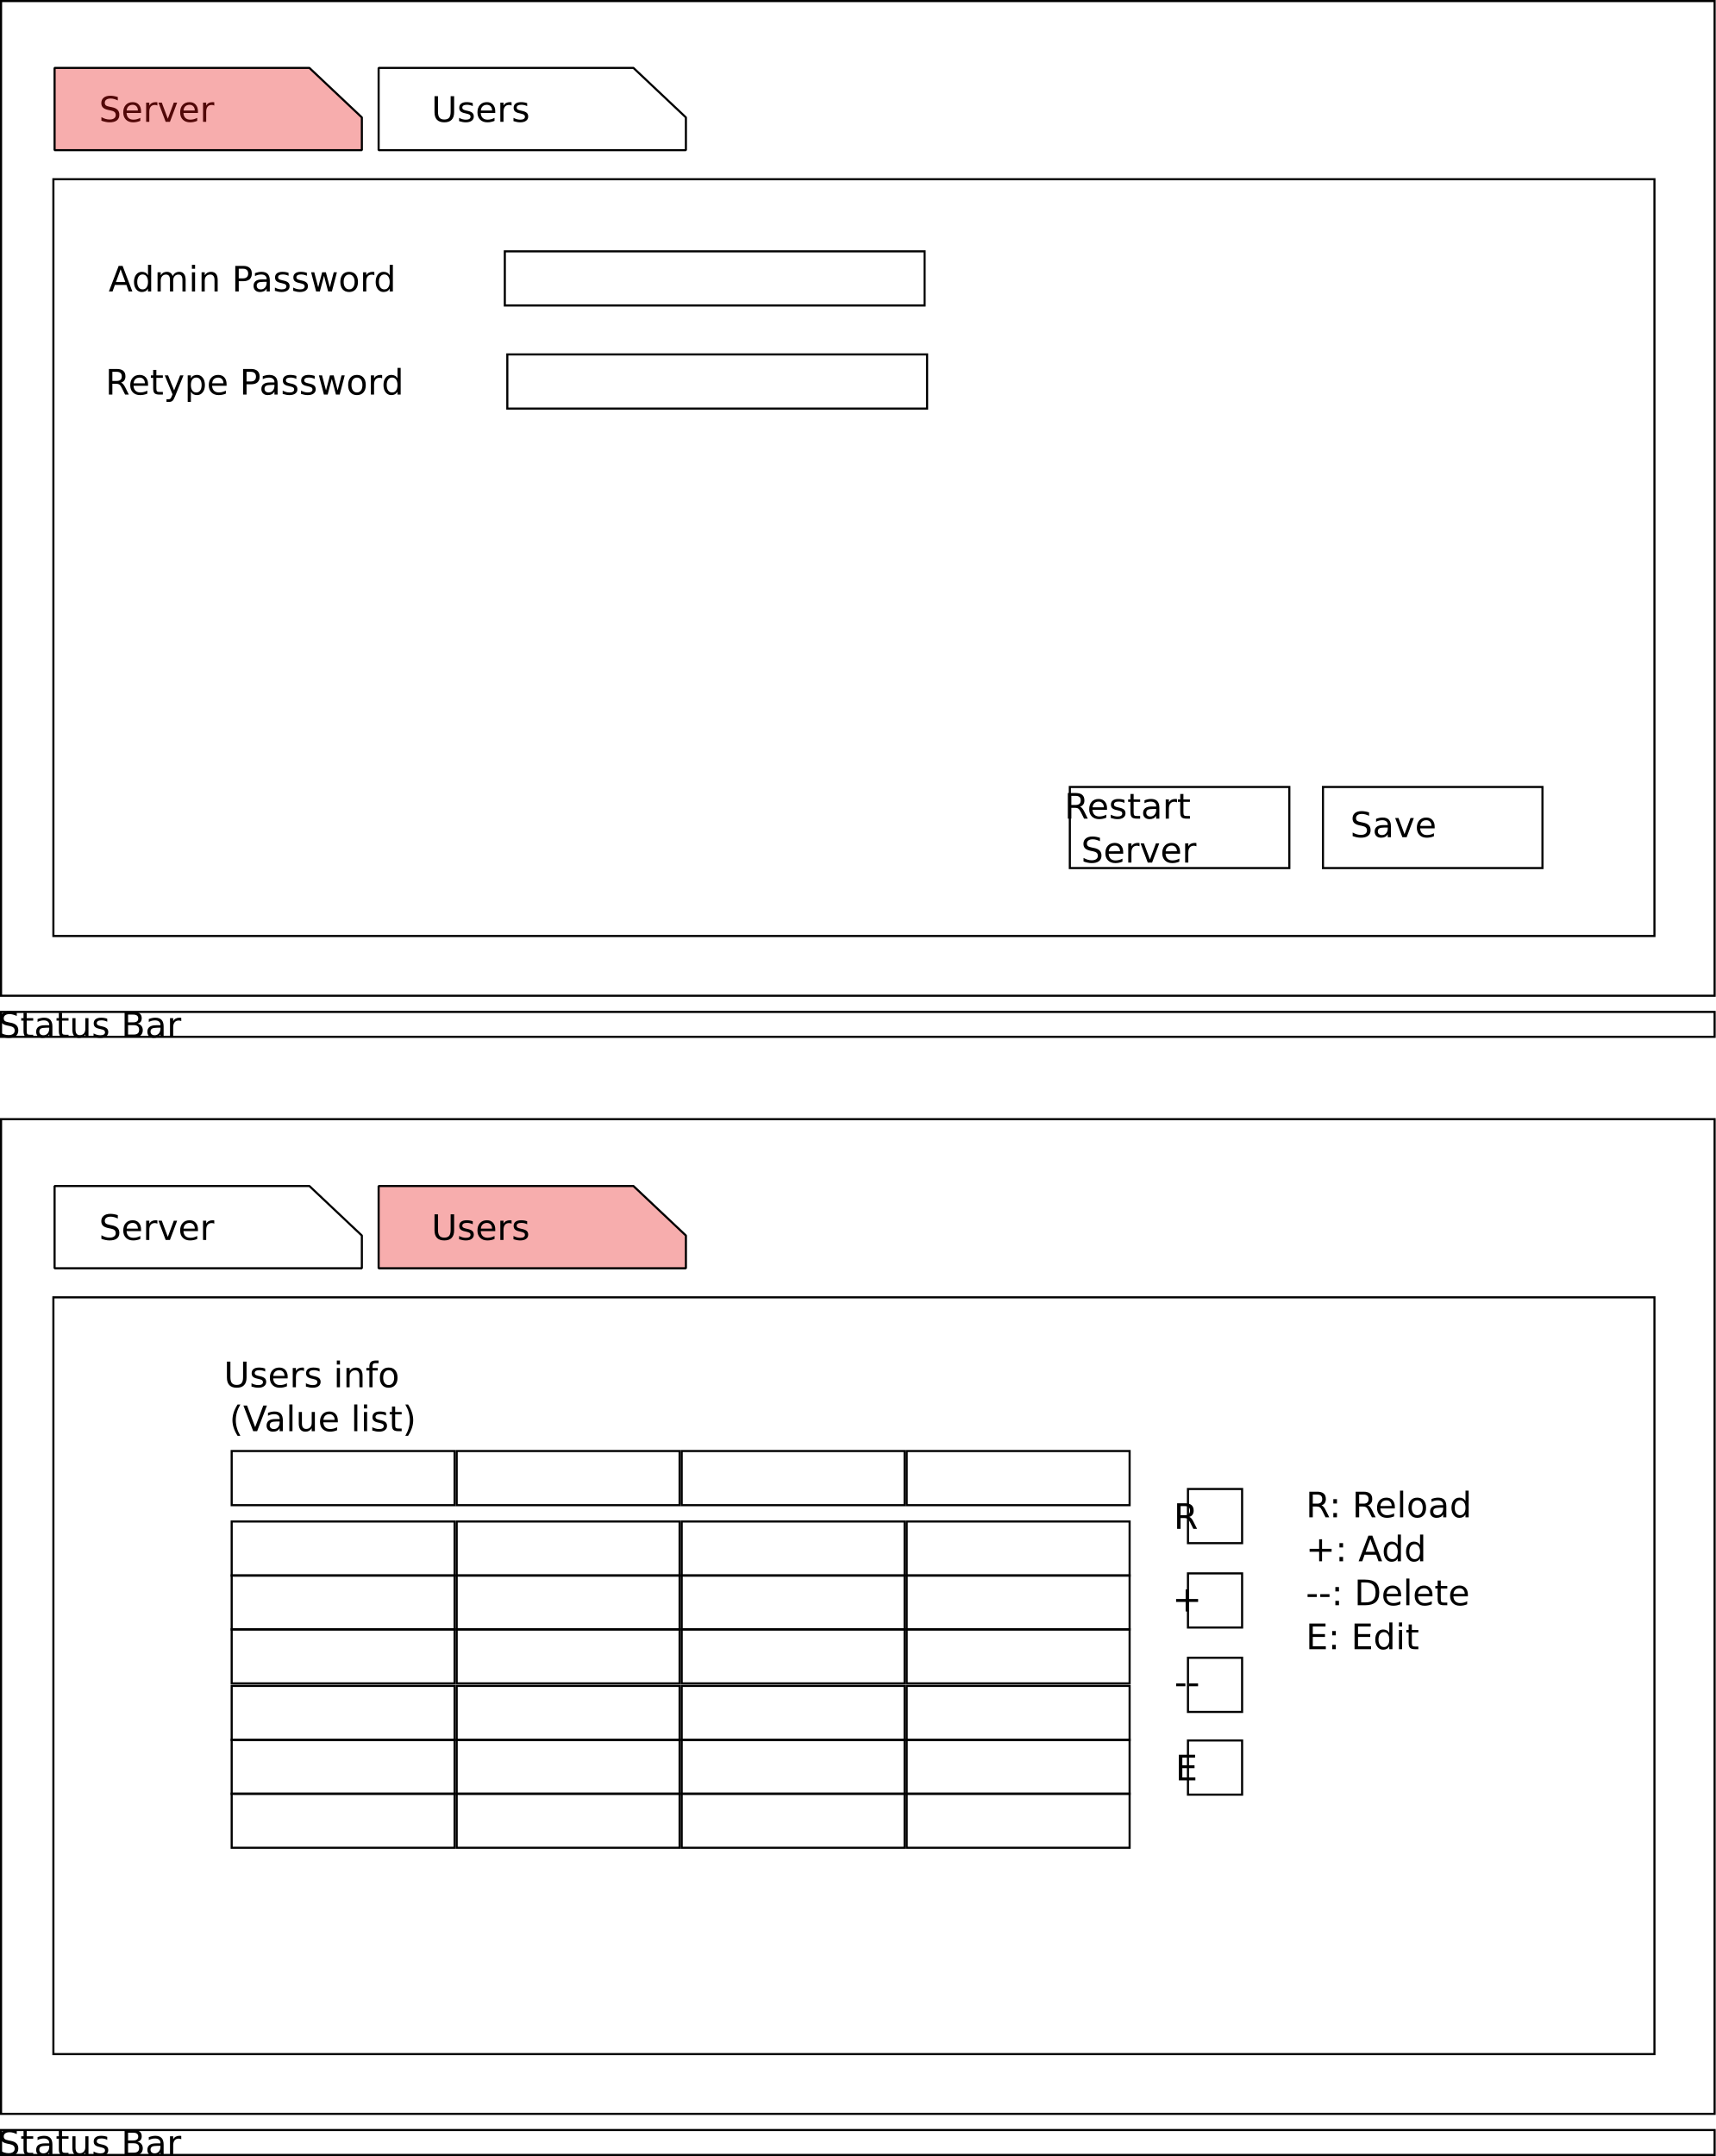
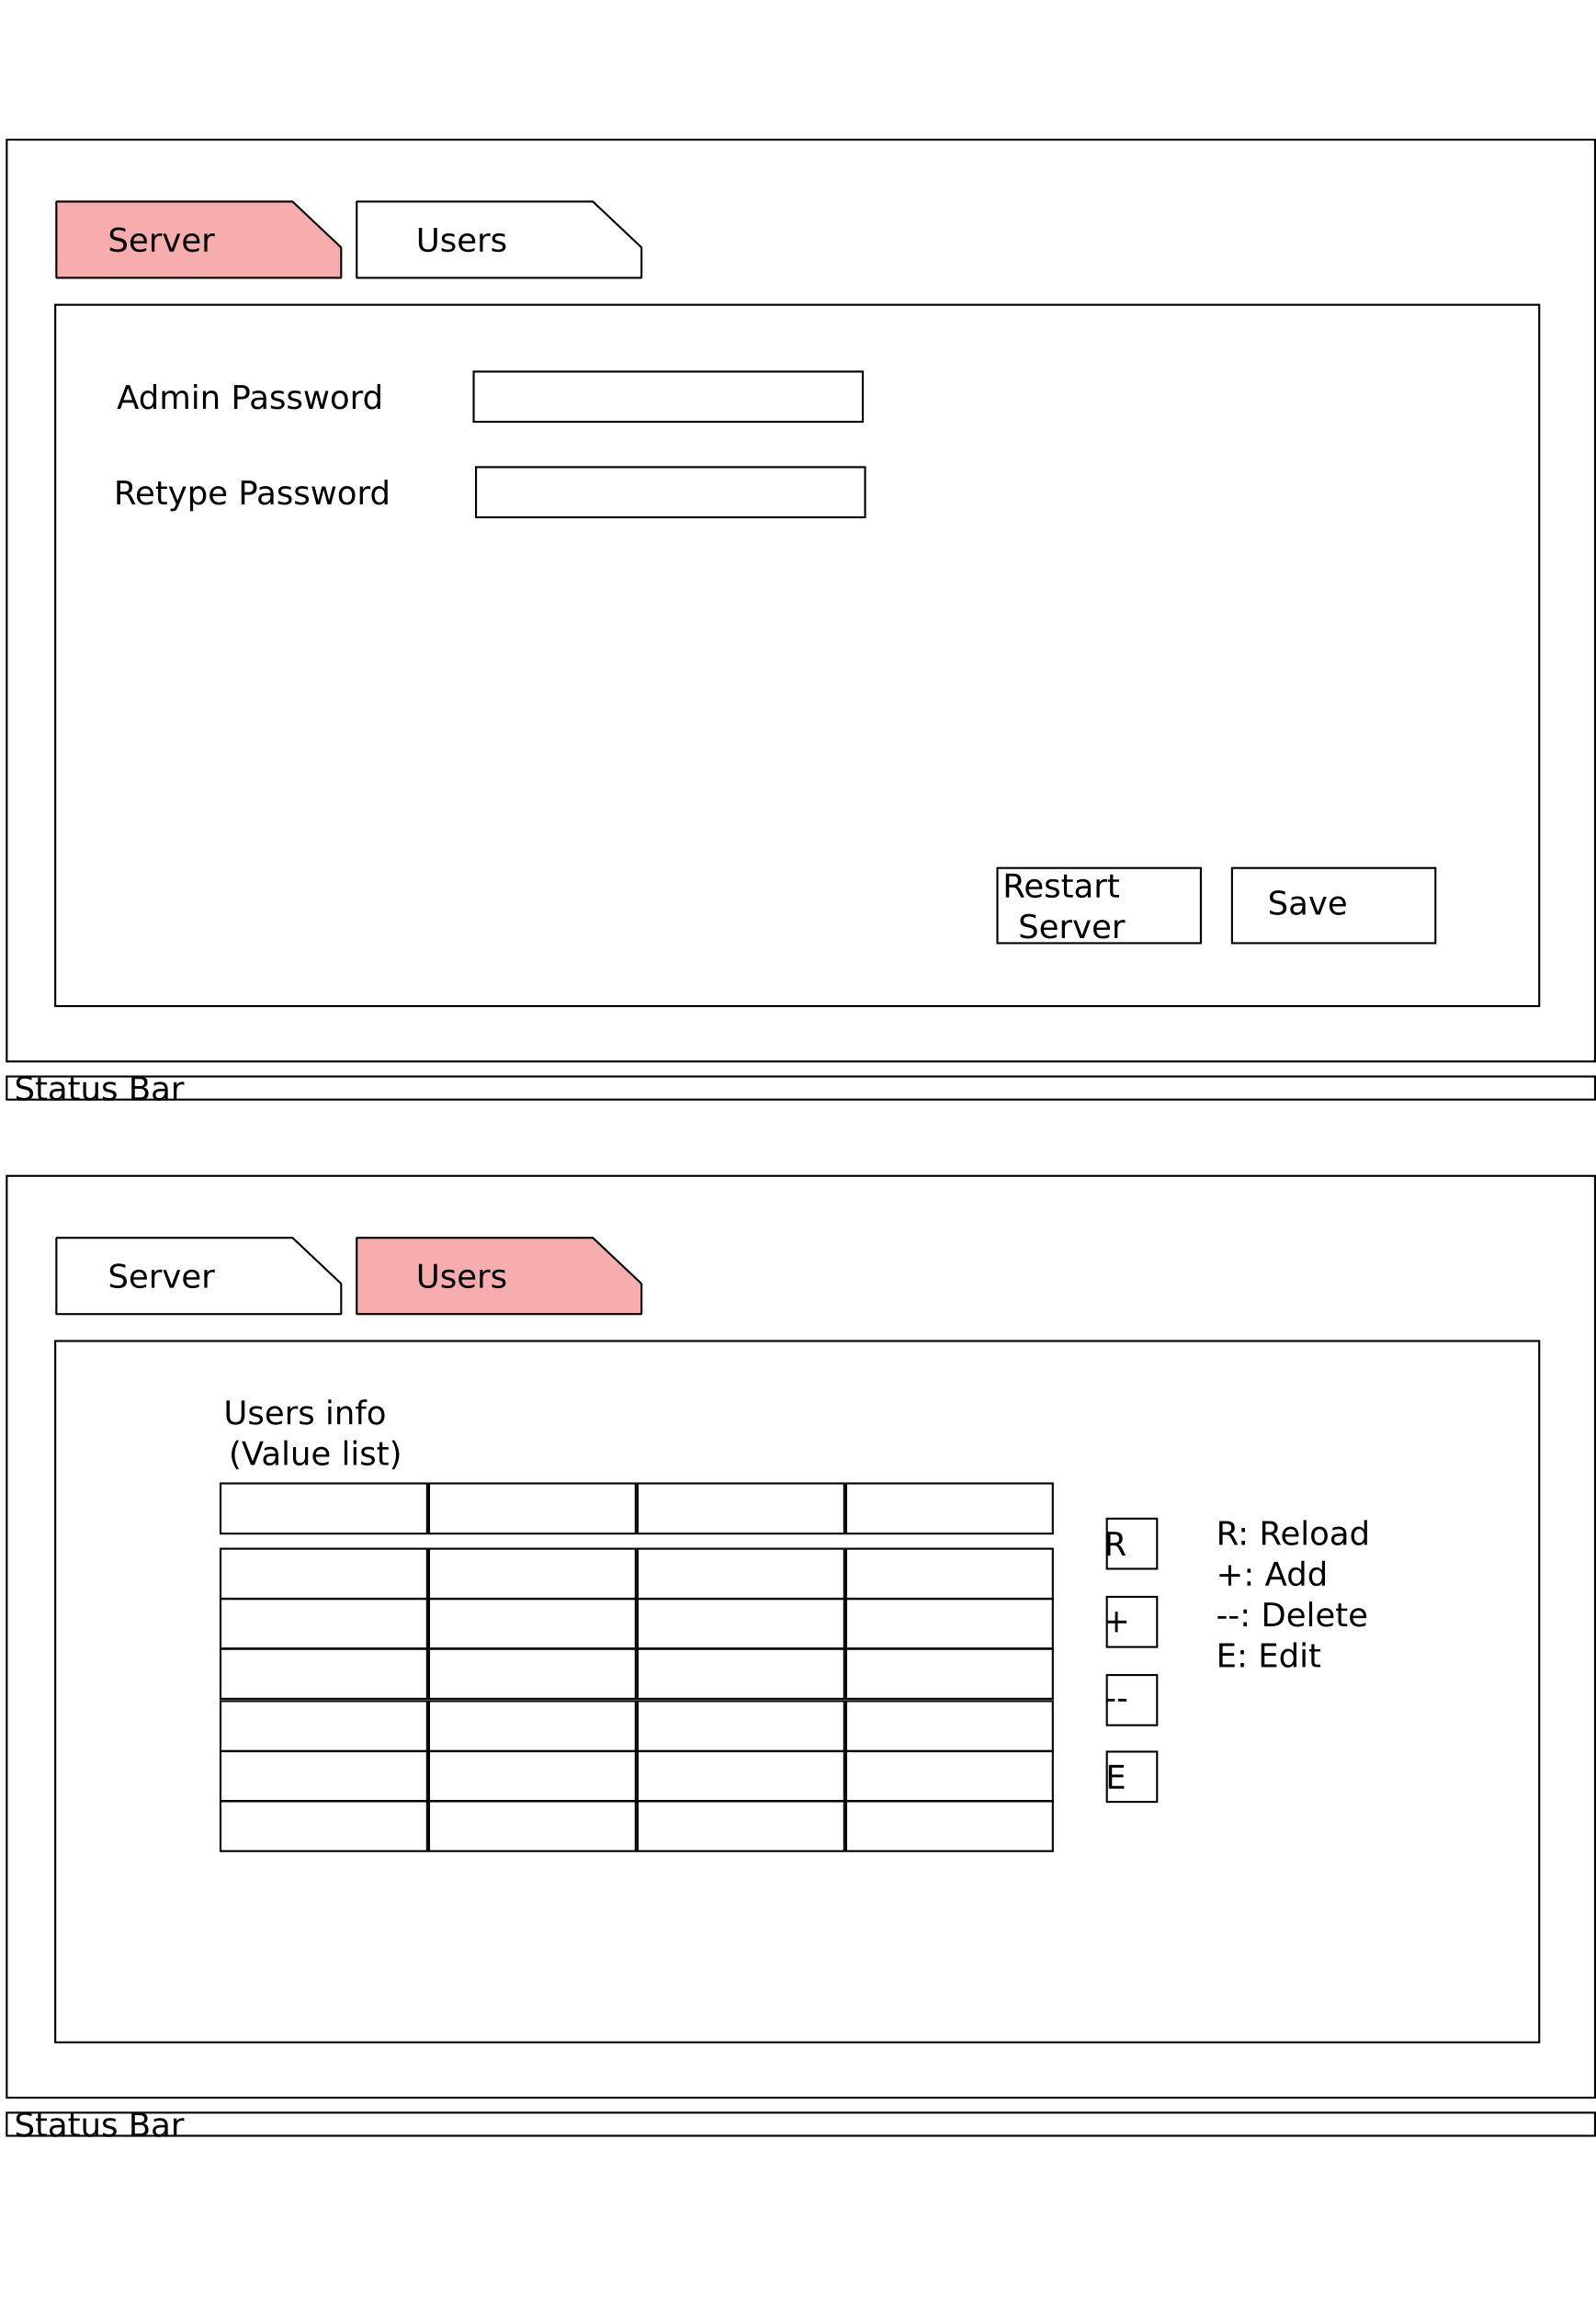
- <svg xmlns="http://www.w3.org/2000/svg" id="svg2" width="2440" height="3065.908" version="1.0">
+ <svg xmlns="http://www.w3.org/2000/svg" id="svg2" width="552.402" height="795.118" version="1.0">
  <defs id="defs5" />
-   <g id="g3183" transform="translate(790,1914.948)" />
-   <g id="g2615" transform="translate(-2560,1590)">
-     <path id="path5310" d="M 3098.474,96.549 L 3098.474,213.54 L 3535.474,213.54 L 3535.474,166.981 L 3460.849,96.549 L 3098.474,96.549 z " style="fill:#e91919;fill-opacity:0.353;fill-rule:evenodd;stroke:#000000;stroke-width:3;stroke-linecap:butt;stroke-linejoin:bevel;stroke-miterlimit:4;stroke-dasharray:none;stroke-opacity:1" />
-     <rect height="1414.474" x="2561.5" y="1.5" width="2437" id="rect5288" style="fill:none;fill-rule:evenodd;stroke:#000000;stroke-width:3;stroke-linecap:butt;stroke-linejoin:miter;stroke-miterlimit:4;stroke-dasharray:none;stroke-opacity:1" />
-     <rect height="35.434" x="2561.5" y="1438.974" width="2437" id="rect5290" style="fill:none;fill-rule:evenodd;stroke:#000000;stroke-width:3;stroke-linecap:butt;stroke-linejoin:miter;stroke-miterlimit:4;stroke-dasharray:none;stroke-opacity:1" />
-     <text xml:space="preserve" x="2822.501" y="173.245" id="text5292" style="font-size:50px;font-style:normal;font-variant:normal;font-weight:normal;font-stretch:normal;text-align:center;line-height:125%;writing-mode:lr-tb;text-anchor:middle;fill:#000000;fill-opacity:1;stroke:none;stroke-width:1px;stroke-linecap:butt;stroke-linejoin:miter;stroke-opacity:1;font-family:Bitstream Vera Sans">
-       <tspan x="2822.501" y="173.245" id="tspan5294">Server</tspan>
-     </text>
-     <path id="path5304" d="M 2637.624,96.549 L 2637.624,213.54 L 3074.624,213.54 L 3074.624,166.981 L 2999.999,96.549 L 2637.624,96.549 z " style="fill:none;fill-opacity:0.352;fill-rule:evenodd;stroke:#000000;stroke-width:3;stroke-linecap:butt;stroke-linejoin:bevel;stroke-miterlimit:4;stroke-dasharray:none;stroke-opacity:1" />
-     <text xml:space="preserve" x="3283.351" y="173.245" id="text5306" style="font-size:50px;font-style:normal;font-variant:normal;font-weight:normal;font-stretch:normal;text-align:center;line-height:125%;writing-mode:lr-tb;text-anchor:middle;fill:#000000;fill-opacity:1;stroke:none;stroke-width:1px;stroke-linecap:butt;stroke-linejoin:miter;stroke-opacity:1;font-family:Bitstream Vera Sans">
-       <tspan x="3283.351" y="173.245" id="tspan5308">Users</tspan>
-     </text>
-     <rect height="1076.151" x="2635.925" y="254.869" width="2277" id="rect5312" style="fill:none;fill-rule:evenodd;stroke:#000000;stroke-width:3;stroke-linecap:butt;stroke-linejoin:miter;stroke-miterlimit:4;stroke-dasharray:none;stroke-opacity:1" />
-     <rect style="fill:none;fill-rule:evenodd;stroke:#000000;stroke-width:3;stroke-linecap:butt;stroke-linejoin:miter;stroke-miterlimit:4;stroke-dasharray:none;stroke-opacity:1" id="rect5316" width="77" y="647.408" x="4249.5" height="77" />
-     <rect height="76.999" x="2889.5" y="473.409" width="317" id="rect5334" style="fill:none;fill-rule:evenodd;stroke:#000000;stroke-width:3;stroke-linecap:butt;stroke-linejoin:miter;stroke-miterlimit:4;stroke-dasharray:none;stroke-opacity:1" />
-     <rect height="76.999" x="3209.5" y="473.408" width="317" id="rect8252" style="fill:none;fill-rule:evenodd;stroke:#000000;stroke-width:3;stroke-linecap:butt;stroke-linejoin:miter;stroke-miterlimit:4;stroke-dasharray:none;stroke-opacity:1" />
-     <rect transform="scale(1,-1)" height="76.999" x="3529.5" y="-550.408" width="317" id="rect8254" style="fill:none;fill-rule:evenodd;stroke:#000000;stroke-width:3;stroke-linecap:butt;stroke-linejoin:miter;stroke-miterlimit:4;stroke-dasharray:none;stroke-opacity:1" />
-     <rect height="76.999" x="3849.5" y="473.408" width="317" id="rect8256" style="fill:none;fill-rule:evenodd;stroke:#000000;stroke-width:3;stroke-linecap:butt;stroke-linejoin:miter;stroke-miterlimit:4;stroke-dasharray:none;stroke-opacity:1" />
-     <rect height="76.999" x="2889.5" y="573.624" width="317" id="rect8258" style="fill:none;fill-rule:evenodd;stroke:#000000;stroke-width:3;stroke-linecap:butt;stroke-linejoin:miter;stroke-miterlimit:4;stroke-dasharray:none;stroke-opacity:1" />
-     <rect height="76.999" x="3209.5" y="573.624" width="317" id="rect8260" style="fill:none;fill-rule:evenodd;stroke:#000000;stroke-width:3;stroke-linecap:butt;stroke-linejoin:miter;stroke-miterlimit:4;stroke-dasharray:none;stroke-opacity:1" />
-     <rect transform="scale(1,-1)" height="76.999" x="3529.5" y="-650.623" width="317" id="rect8262" style="fill:none;fill-rule:evenodd;stroke:#000000;stroke-width:3;stroke-linecap:butt;stroke-linejoin:miter;stroke-miterlimit:4;stroke-dasharray:none;stroke-opacity:1" />
-     <rect height="76.999" x="3849.5" y="573.624" width="317" id="rect8264" style="fill:none;fill-rule:evenodd;stroke:#000000;stroke-width:3;stroke-linecap:butt;stroke-linejoin:miter;stroke-miterlimit:4;stroke-dasharray:none;stroke-opacity:1" />
-     <rect height="76.999" x="2889.5" y="650.226" width="317" id="rect8266" style="fill:none;fill-rule:evenodd;stroke:#000000;stroke-width:3;stroke-linecap:butt;stroke-linejoin:miter;stroke-miterlimit:4;stroke-dasharray:none;stroke-opacity:1" />
-     <rect height="76.999" x="3209.5" y="650.225" width="317" id="rect8268" style="fill:none;fill-rule:evenodd;stroke:#000000;stroke-width:3;stroke-linecap:butt;stroke-linejoin:miter;stroke-miterlimit:4;stroke-dasharray:none;stroke-opacity:1" />
-     <rect transform="scale(1,-1)" height="76.999" x="3529.499" y="-727.225" width="317" id="rect8270" style="fill:none;fill-rule:evenodd;stroke:#000000;stroke-width:3;stroke-linecap:butt;stroke-linejoin:miter;stroke-miterlimit:4;stroke-dasharray:none;stroke-opacity:1" />
-     <rect height="76.999" x="3849.499" y="650.225" width="317" id="rect8272" style="fill:none;fill-rule:evenodd;stroke:#000000;stroke-width:3;stroke-linecap:butt;stroke-linejoin:miter;stroke-miterlimit:4;stroke-dasharray:none;stroke-opacity:1" />
-     <rect height="76.999" x="2889.5" y="726.827" width="317" id="rect8274" style="fill:none;fill-rule:evenodd;stroke:#000000;stroke-width:3;stroke-linecap:butt;stroke-linejoin:miter;stroke-miterlimit:4;stroke-dasharray:none;stroke-opacity:1" />
-     <rect height="76.999" x="3209.5" y="726.826" width="317" id="rect8276" style="fill:none;fill-rule:evenodd;stroke:#000000;stroke-width:3;stroke-linecap:butt;stroke-linejoin:miter;stroke-miterlimit:4;stroke-dasharray:none;stroke-opacity:1" />
-     <rect transform="scale(1,-1)" height="76.999" x="3529.5" y="-803.826" width="317" id="rect8278" style="fill:none;fill-rule:evenodd;stroke:#000000;stroke-width:3;stroke-linecap:butt;stroke-linejoin:miter;stroke-miterlimit:4;stroke-dasharray:none;stroke-opacity:1" />
-     <rect height="76.999" x="3849.5" y="726.826" width="317" id="rect8280" style="fill:none;fill-rule:evenodd;stroke:#000000;stroke-width:3;stroke-linecap:butt;stroke-linejoin:miter;stroke-miterlimit:4;stroke-dasharray:none;stroke-opacity:1" />
-     <rect style="fill:none;fill-rule:evenodd;stroke:#000000;stroke-width:3;stroke-linecap:butt;stroke-linejoin:miter;stroke-miterlimit:4;stroke-dasharray:none;stroke-opacity:1" id="rect8285" width="77" y="767.408" x="4249.5" height="77" />
-     <rect style="fill:none;fill-rule:evenodd;stroke:#000000;stroke-width:3;stroke-linecap:butt;stroke-linejoin:miter;stroke-miterlimit:4;stroke-dasharray:none;stroke-opacity:1" id="rect8287" width="77" y="527.408" x="4249.5" height="77" />
-     <rect style="fill:none;fill-rule:evenodd;stroke:#000000;stroke-width:3;stroke-linecap:butt;stroke-linejoin:miter;stroke-miterlimit:4;stroke-dasharray:none;stroke-opacity:1" id="rect8289" width="77" y="885.027" x="4249.5" height="77" />
-     <text id="text8291" y="382.7" x="3058.856" style="font-size:50px;font-style:normal;font-variant:normal;font-weight:normal;font-stretch:normal;text-align:center;line-height:125%;writing-mode:lr-tb;text-anchor:middle;fill:#000000;fill-opacity:1;stroke:none;stroke-width:1px;stroke-linecap:butt;stroke-linejoin:miter;stroke-opacity:1;font-family:Bitstream Vera Sans" xml:space="preserve">
-       <tspan y="382.7" x="3058.856" id="tspan8293">Users info</tspan>
-       <tspan id="tspan8295" y="445.2" x="3058.856">(Value list)</tspan>
-     </text>
-     <rect height="76.999" x="2889.5" y="807.409" width="317" id="rect8297" style="fill:none;fill-rule:evenodd;stroke:#000000;stroke-width:3;stroke-linecap:butt;stroke-linejoin:miter;stroke-miterlimit:4;stroke-dasharray:none;stroke-opacity:1" />
-     <rect height="76.999" x="3209.5" y="807.408" width="317" id="rect8299" style="fill:none;fill-rule:evenodd;stroke:#000000;stroke-width:3;stroke-linecap:butt;stroke-linejoin:miter;stroke-miterlimit:4;stroke-dasharray:none;stroke-opacity:1" />
-     <rect transform="scale(1,-1)" height="76.999" x="3529.5" y="-884.408" width="317" id="rect8301" style="fill:none;fill-rule:evenodd;stroke:#000000;stroke-width:3;stroke-linecap:butt;stroke-linejoin:miter;stroke-miterlimit:4;stroke-dasharray:none;stroke-opacity:1" />
-     <rect height="76.999" x="3849.5" y="807.408" width="317" id="rect8303" style="fill:none;fill-rule:evenodd;stroke:#000000;stroke-width:3;stroke-linecap:butt;stroke-linejoin:miter;stroke-miterlimit:4;stroke-dasharray:none;stroke-opacity:1" />
-     <rect height="76.999" x="2889.5" y="884.01" width="317" id="rect8305" style="fill:none;fill-rule:evenodd;stroke:#000000;stroke-width:3;stroke-linecap:butt;stroke-linejoin:miter;stroke-miterlimit:4;stroke-dasharray:none;stroke-opacity:1" />
-     <rect height="76.999" x="3209.5" y="884.01" width="317" id="rect8307" style="fill:none;fill-rule:evenodd;stroke:#000000;stroke-width:3;stroke-linecap:butt;stroke-linejoin:miter;stroke-miterlimit:4;stroke-dasharray:none;stroke-opacity:1" />
-     <rect transform="scale(1,-1)" height="76.999" x="3529.499" y="-961.009" width="317" id="rect8309" style="fill:none;fill-rule:evenodd;stroke:#000000;stroke-width:3;stroke-linecap:butt;stroke-linejoin:miter;stroke-miterlimit:4;stroke-dasharray:none;stroke-opacity:1" />
-     <rect height="76.999" x="3849.499" y="884.01" width="317" id="rect8311" style="fill:none;fill-rule:evenodd;stroke:#000000;stroke-width:3;stroke-linecap:butt;stroke-linejoin:miter;stroke-miterlimit:4;stroke-dasharray:none;stroke-opacity:1" />
-     <rect height="76.999" x="2889.5" y="960.612" width="317" id="rect8313" style="fill:none;fill-rule:evenodd;stroke:#000000;stroke-width:3;stroke-linecap:butt;stroke-linejoin:miter;stroke-miterlimit:4;stroke-dasharray:none;stroke-opacity:1" />
-     <rect height="76.999" x="3209.5" y="960.611" width="317" id="rect8315" style="fill:none;fill-rule:evenodd;stroke:#000000;stroke-width:3;stroke-linecap:butt;stroke-linejoin:miter;stroke-miterlimit:4;stroke-dasharray:none;stroke-opacity:1" />
-     <rect transform="scale(1,-1)" height="76.999" x="3529.5" y="-1037.611" width="317" id="rect8317" style="fill:none;fill-rule:evenodd;stroke:#000000;stroke-width:3;stroke-linecap:butt;stroke-linejoin:miter;stroke-miterlimit:4;stroke-dasharray:none;stroke-opacity:1" />
-     <rect height="76.999" x="3849.5" y="960.611" width="317" id="rect8319" style="fill:none;fill-rule:evenodd;stroke:#000000;stroke-width:3;stroke-linecap:butt;stroke-linejoin:miter;stroke-miterlimit:4;stroke-dasharray:none;stroke-opacity:1" />
-     <text id="text8321" y="701.582" x="4288" style="font-size:50px;font-style:normal;font-variant:normal;font-weight:normal;font-stretch:normal;text-align:center;line-height:125%;writing-mode:lr-tb;text-anchor:middle;fill:#000000;fill-opacity:1;stroke:none;stroke-width:1px;stroke-linecap:butt;stroke-linejoin:miter;stroke-opacity:1;font-family:Bitstream Vera Sans" xml:space="preserve">
-       <tspan y="701.582" x="4288" id="tspan8323">+</tspan>
-     </text>
-     <text id="text8325" y="819.605" x="4288.012" style="font-size:50px;font-style:normal;font-variant:normal;font-weight:normal;font-stretch:normal;text-align:center;line-height:125%;writing-mode:lr-tb;text-anchor:middle;fill:#000000;fill-opacity:1;stroke:none;stroke-width:1px;stroke-linecap:butt;stroke-linejoin:miter;stroke-opacity:1;font-family:Bitstream Vera Sans" xml:space="preserve">
-       <tspan y="819.605" x="4288.012" id="tspan8327">--</tspan>
-     </text>
-     <text id="text8329" y="584.134" x="4286.279" style="font-size:50px;font-style:normal;font-variant:normal;font-weight:normal;font-stretch:normal;text-align:center;line-height:125%;writing-mode:lr-tb;text-anchor:middle;fill:#000000;fill-opacity:1;stroke:none;stroke-width:1px;stroke-linecap:butt;stroke-linejoin:miter;stroke-opacity:1;font-family:Bitstream Vera Sans" xml:space="preserve">
-       <tspan y="584.134" x="4286.279" id="tspan8331">R</tspan>
-     </text>
-     <text id="text8333" y="941.753" x="4287.17" style="font-size:50px;font-style:normal;font-variant:normal;font-weight:normal;font-stretch:normal;text-align:center;line-height:125%;writing-mode:lr-tb;text-anchor:middle;fill:#000000;fill-opacity:1;stroke:none;stroke-width:1px;stroke-linecap:butt;stroke-linejoin:miter;stroke-opacity:1;font-family:Bitstream Vera Sans" xml:space="preserve">
-       <tspan y="941.753" x="4287.17" id="tspan8335">E</tspan>
-     </text>
-     <text id="text8337" y="567.7" x="4417.177" style="font-size:50px;font-style:normal;font-variant:normal;font-weight:normal;font-stretch:normal;text-align:start;line-height:125%;writing-mode:lr-tb;text-anchor:start;fill:#000000;fill-opacity:1;stroke:none;stroke-width:1px;stroke-linecap:butt;stroke-linejoin:miter;stroke-opacity:1;font-family:Bitstream Vera Sans" xml:space="preserve">
-       <tspan y="567.7" x="4417.177" id="tspan8339">R: Reload</tspan>
-       <tspan id="tspan8347" y="630.2" x="4417.177">+: Add</tspan>
-       <tspan id="tspan8343" y="692.7" x="4417.177">--: Delete</tspan>
-       <tspan id="tspan8341" y="755.2" x="4417.177">E: Edit</tspan>
-     </text>
-     <text id="text2586" y="1475.2" x="2727.173" style="font-size:50px;font-style:normal;font-variant:normal;font-weight:normal;font-stretch:normal;text-align:center;line-height:125%;writing-mode:lr-tb;text-anchor:middle;fill:#000000;fill-opacity:1;stroke:none;stroke-width:1px;stroke-linecap:butt;stroke-linejoin:miter;stroke-opacity:1;font-family:Bitstream Vera Sans" xml:space="preserve">
-       <tspan y="1475.2" x="2727.173" id="tspan2588">Status Bar</tspan>
+   <g id="g3183" transform="translate(790,1914.948)">
+     <path style="fill:#e91919;fill-opacity:0.353;fill-rule:evenodd;stroke:#000000;stroke-width:0.677;stroke-linecap:butt;stroke-linejoin:bevel;stroke-miterlimit:4;stroke-dasharray:none;stroke-opacity:1" d="M 123.476,428.474 L 123.476,454.867 L 222.06,454.867 L 222.06,444.363 L 205.225,428.474 L 123.476,428.474 z " id="path5310" transform="translate(-790,-1914.948)" />
+     <path style="fill:#e91919;fill-opacity:0.352;fill-rule:evenodd;stroke:#000000;stroke-width:0.677;stroke-linecap:butt;stroke-linejoin:bevel;stroke-miterlimit:4;stroke-dasharray:none;stroke-opacity:1" d="M 19.512,69.781 L 19.512,96.173 L 118.096,96.173 L 118.096,85.67 L 101.261,69.781 L 19.512,69.781 z " id="rect2178" transform="translate(-790,-1914.948)" />
+   </g>
+   <rect style="fill:none;fill-rule:evenodd;stroke:#000000;stroke-width:0.677;stroke-linecap:butt;stroke-linejoin:miter;stroke-miterlimit:4;stroke-dasharray:none;stroke-opacity:1" id="rect5288" width="549.771" y="407.032" x="2.338" height="319.096" />
+   <rect style="fill:none;fill-rule:evenodd;stroke:#000000;stroke-width:0.677;stroke-linecap:butt;stroke-linejoin:miter;stroke-miterlimit:4;stroke-dasharray:none;stroke-opacity:1" id="rect5290" width="549.771" y="731.317" x="2.338" height="7.994" />
+   <text style="font-size:11.28px;font-style:normal;font-variant:normal;font-weight:normal;font-stretch:normal;text-align:center;line-height:125%;writing-mode:lr-tb;text-anchor:middle;fill:#000000;fill-opacity:1;stroke:none;stroke-width:1px;stroke-linecap:butt;stroke-linejoin:miter;stroke-opacity:1;font-family:Bitstream Vera Sans" id="text5292" y="445.777" x="61.218" xml:space="preserve">
+     <tspan id="tspan5294" y="445.777" x="61.218">Server</tspan>
+   </text>
+   <path style="fill:none;fill-opacity:0.352;fill-rule:evenodd;stroke:#000000;stroke-width:0.677;stroke-linecap:butt;stroke-linejoin:bevel;stroke-miterlimit:4;stroke-dasharray:none;stroke-opacity:1" d="M 19.511,428.474 L 19.511,454.867 L 118.096,454.867 L 118.096,444.363 L 101.261,428.474 L 19.511,428.474 z " id="path5304" />
+   <text style="font-size:11.28px;font-style:normal;font-variant:normal;font-weight:normal;font-stretch:normal;text-align:center;line-height:125%;writing-mode:lr-tb;text-anchor:middle;fill:#000000;fill-opacity:1;stroke:none;stroke-width:1px;stroke-linecap:butt;stroke-linejoin:miter;stroke-opacity:1;font-family:Bitstream Vera Sans" id="text5306" y="445.777" x="165.183" xml:space="preserve">
+     <tspan id="tspan5308" y="445.777" x="165.183">Users</tspan>
+   </text>
+   <rect style="fill:none;fill-rule:evenodd;stroke:#000000;stroke-width:0.677;stroke-linecap:butt;stroke-linejoin:miter;stroke-miterlimit:4;stroke-dasharray:none;stroke-opacity:1" id="rect5312" width="513.676" y="464.19" x="19.128" height="242.773" />
+   <rect height="17.371" x="383.14" y="552.745" width="17.371" id="rect5316" style="fill:none;fill-rule:evenodd;stroke:#000000;stroke-width:0.677;stroke-linecap:butt;stroke-linejoin:miter;stroke-miterlimit:4;stroke-dasharray:none;stroke-opacity:1" />
+   <rect style="fill:none;fill-rule:evenodd;stroke:#000000;stroke-width:0.677;stroke-linecap:butt;stroke-linejoin:miter;stroke-miterlimit:4;stroke-dasharray:none;stroke-opacity:1" id="rect5334" width="71.513" y="513.492" x="76.333" height="17.371" />
+   <rect style="fill:none;fill-rule:evenodd;stroke:#000000;stroke-width:0.677;stroke-linecap:butt;stroke-linejoin:miter;stroke-miterlimit:4;stroke-dasharray:none;stroke-opacity:1" id="rect8252" width="71.513" y="513.491" x="148.523" height="17.371" />
+   <rect style="fill:none;fill-rule:evenodd;stroke:#000000;stroke-width:0.677;stroke-linecap:butt;stroke-linejoin:miter;stroke-miterlimit:4;stroke-dasharray:none;stroke-opacity:1" id="rect8254" width="71.513" y="-530.862" x="220.713" height="17.371" transform="scale(1,-1)" />
+   <rect style="fill:none;fill-rule:evenodd;stroke:#000000;stroke-width:0.677;stroke-linecap:butt;stroke-linejoin:miter;stroke-miterlimit:4;stroke-dasharray:none;stroke-opacity:1" id="rect8256" width="71.513" y="513.491" x="292.902" height="17.371" />
+   <rect style="fill:none;fill-rule:evenodd;stroke:#000000;stroke-width:0.677;stroke-linecap:butt;stroke-linejoin:miter;stroke-miterlimit:4;stroke-dasharray:none;stroke-opacity:1" id="rect8258" width="71.513" y="536.099" x="76.333" height="17.371" />
+   <rect style="fill:none;fill-rule:evenodd;stroke:#000000;stroke-width:0.677;stroke-linecap:butt;stroke-linejoin:miter;stroke-miterlimit:4;stroke-dasharray:none;stroke-opacity:1" id="rect8260" width="71.513" y="536.099" x="148.523" height="17.371" />
+   <rect style="fill:none;fill-rule:evenodd;stroke:#000000;stroke-width:0.677;stroke-linecap:butt;stroke-linejoin:miter;stroke-miterlimit:4;stroke-dasharray:none;stroke-opacity:1" id="rect8262" width="71.513" y="-553.47" x="220.713" height="17.371" transform="scale(1,-1)" />
+   <rect style="fill:none;fill-rule:evenodd;stroke:#000000;stroke-width:0.677;stroke-linecap:butt;stroke-linejoin:miter;stroke-miterlimit:4;stroke-dasharray:none;stroke-opacity:1" id="rect8264" width="71.513" y="536.099" x="292.903" height="17.371" />
+   <rect style="fill:none;fill-rule:evenodd;stroke:#000000;stroke-width:0.677;stroke-linecap:butt;stroke-linejoin:miter;stroke-miterlimit:4;stroke-dasharray:none;stroke-opacity:1" id="rect8266" width="71.513" y="553.38" x="76.333" height="17.371" />
+   <rect style="fill:none;fill-rule:evenodd;stroke:#000000;stroke-width:0.677;stroke-linecap:butt;stroke-linejoin:miter;stroke-miterlimit:4;stroke-dasharray:none;stroke-opacity:1" id="rect8268" width="71.513" y="553.38" x="148.523" height="17.371" />
+   <rect style="fill:none;fill-rule:evenodd;stroke:#000000;stroke-width:0.677;stroke-linecap:butt;stroke-linejoin:miter;stroke-miterlimit:4;stroke-dasharray:none;stroke-opacity:1" id="rect8270" width="71.513" y="-570.751" x="220.713" height="17.371" transform="scale(1,-1)" />
+   <rect style="fill:none;fill-rule:evenodd;stroke:#000000;stroke-width:0.677;stroke-linecap:butt;stroke-linejoin:miter;stroke-miterlimit:4;stroke-dasharray:none;stroke-opacity:1" id="rect8272" width="71.513" y="553.38" x="292.902" height="17.371" />
+   <rect style="fill:none;fill-rule:evenodd;stroke:#000000;stroke-width:0.677;stroke-linecap:butt;stroke-linejoin:miter;stroke-miterlimit:4;stroke-dasharray:none;stroke-opacity:1" id="rect8274" width="71.513" y="570.661" x="76.333" height="17.371" />
+   <rect style="fill:none;fill-rule:evenodd;stroke:#000000;stroke-width:0.677;stroke-linecap:butt;stroke-linejoin:miter;stroke-miterlimit:4;stroke-dasharray:none;stroke-opacity:1" id="rect8276" width="71.513" y="570.661" x="148.523" height="17.371" />
+   <rect style="fill:none;fill-rule:evenodd;stroke:#000000;stroke-width:0.677;stroke-linecap:butt;stroke-linejoin:miter;stroke-miterlimit:4;stroke-dasharray:none;stroke-opacity:1" id="rect8278" width="71.513" y="-588.031" x="220.713" height="17.371" transform="scale(1,-1)" />
+   <rect style="fill:none;fill-rule:evenodd;stroke:#000000;stroke-width:0.677;stroke-linecap:butt;stroke-linejoin:miter;stroke-miterlimit:4;stroke-dasharray:none;stroke-opacity:1" id="rect8280" width="71.513" y="570.661" x="292.903" height="17.371" />
+   <rect height="17.371" x="383.14" y="579.816" width="17.371" id="rect8285" style="fill:none;fill-rule:evenodd;stroke:#000000;stroke-width:0.677;stroke-linecap:butt;stroke-linejoin:miter;stroke-miterlimit:4;stroke-dasharray:none;stroke-opacity:1" />
+   <rect height="17.371" x="383.14" y="525.673" width="17.371" id="rect8287" style="fill:none;fill-rule:evenodd;stroke:#000000;stroke-width:0.677;stroke-linecap:butt;stroke-linejoin:miter;stroke-miterlimit:4;stroke-dasharray:none;stroke-opacity:1" />
+   <rect height="17.371" x="383.14" y="606.35" width="17.371" id="rect8289" style="fill:none;fill-rule:evenodd;stroke:#000000;stroke-width:0.677;stroke-linecap:butt;stroke-linejoin:miter;stroke-miterlimit:4;stroke-dasharray:none;stroke-opacity:1" />
+   <text xml:space="preserve" style="font-size:11.28px;font-style:normal;font-variant:normal;font-weight:normal;font-stretch:normal;text-align:center;line-height:125%;writing-mode:lr-tb;text-anchor:middle;fill:#000000;fill-opacity:1;stroke:none;stroke-width:1px;stroke-linecap:butt;stroke-linejoin:miter;stroke-opacity:1;font-family:Bitstream Vera Sans" x="114.538" y="493.028" id="text8291">
+     <tspan id="tspan8293" x="114.538" y="493.028">Users info</tspan>
+     <tspan x="114.538" y="507.128" id="tspan8295">(Value list)</tspan>
+   </text>
+   <rect style="fill:none;fill-rule:evenodd;stroke:#000000;stroke-width:0.677;stroke-linecap:butt;stroke-linejoin:miter;stroke-miterlimit:4;stroke-dasharray:none;stroke-opacity:1" id="rect8297" width="71.513" y="588.84" x="76.333" height="17.371" />
+   <rect style="fill:none;fill-rule:evenodd;stroke:#000000;stroke-width:0.677;stroke-linecap:butt;stroke-linejoin:miter;stroke-miterlimit:4;stroke-dasharray:none;stroke-opacity:1" id="rect8299" width="71.513" y="588.84" x="148.523" height="17.371" />
+   <rect style="fill:none;fill-rule:evenodd;stroke:#000000;stroke-width:0.677;stroke-linecap:butt;stroke-linejoin:miter;stroke-miterlimit:4;stroke-dasharray:none;stroke-opacity:1" id="rect8301" width="71.513" y="-606.21" x="220.713" height="17.371" transform="scale(1,-1)" />
+   <rect style="fill:none;fill-rule:evenodd;stroke:#000000;stroke-width:0.677;stroke-linecap:butt;stroke-linejoin:miter;stroke-miterlimit:4;stroke-dasharray:none;stroke-opacity:1" id="rect8303" width="71.513" y="588.84" x="292.903" height="17.371" />
+   <rect style="fill:none;fill-rule:evenodd;stroke:#000000;stroke-width:0.677;stroke-linecap:butt;stroke-linejoin:miter;stroke-miterlimit:4;stroke-dasharray:none;stroke-opacity:1" id="rect8305" width="71.513" y="606.121" x="76.333" height="17.371" />
+   <rect style="fill:none;fill-rule:evenodd;stroke:#000000;stroke-width:0.677;stroke-linecap:butt;stroke-linejoin:miter;stroke-miterlimit:4;stroke-dasharray:none;stroke-opacity:1" id="rect8307" width="71.513" y="606.12" x="148.523" height="17.371" />
+   <rect style="fill:none;fill-rule:evenodd;stroke:#000000;stroke-width:0.677;stroke-linecap:butt;stroke-linejoin:miter;stroke-miterlimit:4;stroke-dasharray:none;stroke-opacity:1" id="rect8309" width="71.513" y="-623.491" x="220.713" height="17.371" transform="scale(1,-1)" />
+   <rect style="fill:none;fill-rule:evenodd;stroke:#000000;stroke-width:0.677;stroke-linecap:butt;stroke-linejoin:miter;stroke-miterlimit:4;stroke-dasharray:none;stroke-opacity:1" id="rect8311" width="71.513" y="606.12" x="292.902" height="17.371" />
+   <rect style="fill:none;fill-rule:evenodd;stroke:#000000;stroke-width:0.677;stroke-linecap:butt;stroke-linejoin:miter;stroke-miterlimit:4;stroke-dasharray:none;stroke-opacity:1" id="rect8313" width="71.513" y="623.401" x="76.333" height="17.371" />
+   <rect style="fill:none;fill-rule:evenodd;stroke:#000000;stroke-width:0.677;stroke-linecap:butt;stroke-linejoin:miter;stroke-miterlimit:4;stroke-dasharray:none;stroke-opacity:1" id="rect8315" width="71.513" y="623.401" x="148.523" height="17.371" />
+   <rect style="fill:none;fill-rule:evenodd;stroke:#000000;stroke-width:0.677;stroke-linecap:butt;stroke-linejoin:miter;stroke-miterlimit:4;stroke-dasharray:none;stroke-opacity:1" id="rect8317" width="71.513" y="-640.772" x="220.713" height="17.371" transform="scale(1,-1)" />
+   <rect style="fill:none;fill-rule:evenodd;stroke:#000000;stroke-width:0.677;stroke-linecap:butt;stroke-linejoin:miter;stroke-miterlimit:4;stroke-dasharray:none;stroke-opacity:1" id="rect8319" width="71.513" y="623.401" x="292.903" height="17.371" />
+   <text xml:space="preserve" style="font-size:11.28px;font-style:normal;font-variant:normal;font-weight:normal;font-stretch:normal;text-align:center;line-height:125%;writing-mode:lr-tb;text-anchor:middle;fill:#000000;fill-opacity:1;stroke:none;stroke-width:1px;stroke-linecap:butt;stroke-linejoin:miter;stroke-opacity:1;font-family:Bitstream Vera Sans" x="391.825" y="564.966" id="text8321">
+     <tspan id="tspan8323" x="391.825" y="564.966">+</tspan>
+   </text>
+   <text xml:space="preserve" style="font-size:11.28px;font-style:normal;font-variant:normal;font-weight:normal;font-stretch:normal;text-align:center;line-height:125%;writing-mode:lr-tb;text-anchor:middle;fill:#000000;fill-opacity:1;stroke:none;stroke-width:1px;stroke-linecap:butt;stroke-linejoin:miter;stroke-opacity:1;font-family:Bitstream Vera Sans" x="391.828" y="591.591" id="text8325">
+     <tspan id="tspan8327" x="391.828" y="591.591">--</tspan>
+   </text>
+   <text xml:space="preserve" style="font-size:11.28px;font-style:normal;font-variant:normal;font-weight:normal;font-stretch:normal;text-align:center;line-height:125%;writing-mode:lr-tb;text-anchor:middle;fill:#000000;fill-opacity:1;stroke:none;stroke-width:1px;stroke-linecap:butt;stroke-linejoin:miter;stroke-opacity:1;font-family:Bitstream Vera Sans" x="391.437" y="538.47" id="text8329">
+     <tspan id="tspan8331" x="391.437" y="538.47">R</tspan>
+   </text>
+   <text xml:space="preserve" style="font-size:11.28px;font-style:normal;font-variant:normal;font-weight:normal;font-stretch:normal;text-align:center;line-height:125%;writing-mode:lr-tb;text-anchor:middle;fill:#000000;fill-opacity:1;stroke:none;stroke-width:1px;stroke-linecap:butt;stroke-linejoin:miter;stroke-opacity:1;font-family:Bitstream Vera Sans" x="391.638" y="619.147" id="text8333">
+     <tspan id="tspan8335" x="391.638" y="619.147">E</tspan>
+   </text>
+   <text xml:space="preserve" style="font-size:11.28px;font-style:normal;font-variant:normal;font-weight:normal;font-stretch:normal;text-align:start;line-height:125%;writing-mode:lr-tb;text-anchor:start;fill:#000000;fill-opacity:1;stroke:none;stroke-width:1px;stroke-linecap:butt;stroke-linejoin:miter;stroke-opacity:1;font-family:Bitstream Vera Sans" x="420.967" y="534.763" id="text8337">
+     <tspan id="tspan8339" x="420.967" y="534.763">R: Reload</tspan>
+     <tspan x="420.967" y="548.863" id="tspan8347">+: Add</tspan>
+     <tspan x="420.967" y="562.962" id="tspan8343">--: Delete</tspan>
+     <tspan x="420.967" y="577.062" id="tspan8341">E: Edit</tspan>
+   </text>
+   <text xml:space="preserve" style="font-size:11.28px;font-style:normal;font-variant:normal;font-weight:normal;font-stretch:normal;text-align:center;line-height:125%;writing-mode:lr-tb;text-anchor:middle;fill:#000000;fill-opacity:1;stroke:none;stroke-width:1px;stroke-linecap:butt;stroke-linejoin:miter;stroke-opacity:1;font-family:Bitstream Vera Sans" x="39.713" y="739.489" id="text2586">
+     <tspan id="tspan2588" x="39.713" y="739.489">Status Bar</tspan>
+   </text>
+   <rect style="fill:none;fill-rule:evenodd;stroke:#000000;stroke-width:0.677;stroke-linecap:butt;stroke-linejoin:miter;stroke-miterlimit:4;stroke-dasharray:none;stroke-opacity:1" id="rect12882" width="549.771" y="48.338" x="2.338" height="319.096" />
+   <rect style="fill:none;fill-rule:evenodd;stroke:#000000;stroke-width:0.677;stroke-linecap:butt;stroke-linejoin:miter;stroke-miterlimit:4;stroke-dasharray:none;stroke-opacity:1" id="rect12884" width="549.771" y="372.623" x="2.338" height="7.994" />
+   <text style="font-size:11.28px;font-style:normal;font-variant:normal;font-weight:normal;font-stretch:normal;text-align:center;line-height:125%;writing-mode:lr-tb;text-anchor:middle;fill:#000000;fill-opacity:1;stroke:none;stroke-width:1px;stroke-linecap:butt;stroke-linejoin:miter;stroke-opacity:1;font-family:Bitstream Vera Sans" id="text2189" y="87.083" x="61.218" xml:space="preserve">
+     <tspan id="tspan2191" y="87.083" x="61.218">Server</tspan>
+   </text>
+   <text style="font-size:11.28px;font-style:normal;font-variant:normal;font-weight:normal;font-stretch:normal;text-align:center;line-height:125%;writing-mode:lr-tb;text-anchor:middle;fill:#000000;fill-opacity:1;stroke:none;stroke-width:1px;stroke-linecap:butt;stroke-linejoin:miter;stroke-opacity:1;font-family:Bitstream Vera Sans" id="text4264" y="87.083" x="165.183" xml:space="preserve">
+     <tspan id="tspan4266" y="87.083" x="165.183">Users</tspan>
+   </text>
+   <path style="fill:none;fill-rule:evenodd;stroke:#000000;stroke-width:0.677;stroke-linecap:butt;stroke-linejoin:bevel;stroke-miterlimit:4;stroke-dasharray:none;stroke-opacity:1" d="M 123.476,69.781 L 123.476,96.173 L 222.061,96.173 L 222.061,85.67 L 205.226,69.781 L 123.476,69.781 z " id="path4268" />
+   <rect style="fill:none;fill-rule:evenodd;stroke:#000000;stroke-width:0.677;stroke-linecap:butt;stroke-linejoin:miter;stroke-miterlimit:4;stroke-dasharray:none;stroke-opacity:1" id="rect5239" width="513.676" y="105.497" x="19.128" height="242.773" />
+   <g id="g5241" transform="matrix(0.2255934,0,0,0.2255934,-8.87703,-1342.411)">
+     <rect style="fill:none;fill-rule:evenodd;stroke:#000000;stroke-width:3;stroke-linecap:butt;stroke-linejoin:miter;stroke-miterlimit:4;stroke-dasharray:none;stroke-opacity:1" id="rect5243" width="312.164" y="7282.459" x="1929.715" height="115.3" />
+     <text style="font-size:50px;font-style:normal;font-variant:normal;font-weight:normal;font-stretch:normal;text-align:center;line-height:125%;writing-mode:lr-tb;text-anchor:middle;fill:#000000;fill-opacity:1;stroke:none;stroke-width:1px;stroke-linecap:butt;stroke-linejoin:miter;stroke-opacity:1;font-family:Bitstream Vera Sans" id="text5245" y="7353.903" x="2085.492" xml:space="preserve">
+       <tspan id="tspan5247" y="7353.903" x="2085.492">Save</tspan>
    </text>
  </g>
-   <g id="g2585">
-     <rect height="1414.474" x="1.5" y="1.5" width="2437" id="rect12882" style="fill:none;fill-rule:evenodd;stroke:#000000;stroke-width:3;stroke-linecap:butt;stroke-linejoin:miter;stroke-miterlimit:4;stroke-dasharray:none;stroke-opacity:1" />
-     <rect height="35.434" x="1.5" y="1438.974" width="2437" id="rect12884" style="fill:none;fill-rule:evenodd;stroke:#000000;stroke-width:3;stroke-linecap:butt;stroke-linejoin:miter;stroke-miterlimit:4;stroke-dasharray:none;stroke-opacity:1" />
-     <text xml:space="preserve" x="262.501" y="173.245" id="text2189" style="font-size:50px;font-style:normal;font-variant:normal;font-weight:normal;font-stretch:normal;text-align:center;line-height:125%;writing-mode:lr-tb;text-anchor:middle;fill:#000000;fill-opacity:1;stroke:none;stroke-width:1px;stroke-linecap:butt;stroke-linejoin:miter;stroke-opacity:1;font-family:Bitstream Vera Sans">
-       <tspan x="262.501" y="173.245" id="tspan2191">Server</tspan>
+   <g id="g5263" transform="matrix(0.2255934,0,0,0.2255934,244.5499,472.226)">
+     <rect style="fill:none;fill-rule:evenodd;stroke:#000000;stroke-width:3;stroke-linecap:butt;stroke-linejoin:miter;stroke-miterlimit:4;stroke-dasharray:none;stroke-opacity:1" id="rect5251" width="312.164" y="-761.381" x="446.336" height="115.3" />
+     <text style="font-size:50px;font-style:normal;font-variant:normal;font-weight:normal;font-stretch:normal;text-align:center;line-height:125%;writing-mode:lr-tb;text-anchor:middle;fill:#000000;fill-opacity:1;stroke:none;stroke-width:1px;stroke-linecap:butt;stroke-linejoin:miter;stroke-opacity:1;font-family:Bitstream Vera Sans" id="text5253" y="-716.341" x="599.989" xml:space="preserve">
+       <tspan id="tspan5255" y="-716.341" x="599.989">Restart</tspan>
+       <tspan y="-653.841" x="599.989" id="tspan5257">Server</tspan>
    </text>
-     <path id="rect2178" d="M 77.624,96.549 L 77.624,213.54 L 514.624,213.54 L 514.624,166.981 L 439.999,96.549 L 77.624,96.549 z " style="fill:#e91919;fill-opacity:0.352;fill-rule:evenodd;stroke:#000000;stroke-width:3;stroke-linecap:butt;stroke-linejoin:bevel;stroke-miterlimit:4;stroke-dasharray:none;stroke-opacity:1" />
-     <text xml:space="preserve" x="723.351" y="173.245" id="text4264" style="font-size:50px;font-style:normal;font-variant:normal;font-weight:normal;font-stretch:normal;text-align:center;line-height:125%;writing-mode:lr-tb;text-anchor:middle;fill:#000000;fill-opacity:1;stroke:none;stroke-width:1px;stroke-linecap:butt;stroke-linejoin:miter;stroke-opacity:1;font-family:Bitstream Vera Sans">
-       <tspan x="723.351" y="173.245" id="tspan4266">Users</tspan>
+   </g>
+   <g id="g5283" transform="matrix(0.2255934,0,0,0.2255934,-25.87262,461.9524)">
+     <rect height="76.999" x="841.5" y="-1477.54" width="597" id="rect5269" style="fill:none;fill-rule:evenodd;stroke:#000000;stroke-width:3;stroke-linecap:butt;stroke-linejoin:miter;stroke-miterlimit:4;stroke-dasharray:none;stroke-opacity:1" />
+     <text xml:space="preserve" x="538.038" y="-1420.4" id="text5271" style="font-size:50px;font-style:normal;font-variant:normal;font-weight:normal;font-stretch:normal;text-align:center;line-height:125%;writing-mode:lr-tb;text-anchor:middle;fill:#000000;fill-opacity:1;stroke:none;stroke-width:1px;stroke-linecap:butt;stroke-linejoin:miter;stroke-opacity:1;font-family:Bitstream Vera Sans">
+       <tspan x="538.038" y="-1420.4" id="tspan5273">Admin Password</tspan>
    </text>
-     <path id="path4268" d="M 538.474,96.549 L 538.474,213.54 L 975.474,213.54 L 975.474,166.981 L 900.849,96.549 L 538.474,96.549 z " style="fill:none;fill-rule:evenodd;stroke:#000000;stroke-width:3;stroke-linecap:butt;stroke-linejoin:bevel;stroke-miterlimit:4;stroke-dasharray:none;stroke-opacity:1" />
-     <rect height="1076.151" x="75.925" y="254.869" width="2277" id="rect5239" style="fill:none;fill-rule:evenodd;stroke:#000000;stroke-width:3;stroke-linecap:butt;stroke-linejoin:miter;stroke-miterlimit:4;stroke-dasharray:none;stroke-opacity:1" />
-     <g transform="translate(-48.21516,-6163.351)" id="g5241">
-       <rect height="115.3" x="1929.715" y="7282.459" width="312.164" id="rect5243" style="fill:none;fill-rule:evenodd;stroke:#000000;stroke-width:3;stroke-linecap:butt;stroke-linejoin:miter;stroke-miterlimit:4;stroke-dasharray:none;stroke-opacity:1" />
-       <text xml:space="preserve" x="2085.492" y="7353.903" id="text5245" style="font-size:50px;font-style:normal;font-variant:normal;font-weight:normal;font-stretch:normal;text-align:center;line-height:125%;writing-mode:lr-tb;text-anchor:middle;fill:#000000;fill-opacity:1;stroke:none;stroke-width:1px;stroke-linecap:butt;stroke-linejoin:miter;stroke-opacity:1;font-family:Bitstream Vera Sans">
-         <tspan x="2085.492" y="7353.903" id="tspan5247">Save</tspan>
-       </text>
-     </g>
-     <g transform="translate(1075.164,1880.489)" id="g5263">
-       <rect height="115.3" x="446.336" y="-761.381" width="312.164" id="rect5251" style="fill:none;fill-rule:evenodd;stroke:#000000;stroke-width:3;stroke-linecap:butt;stroke-linejoin:miter;stroke-miterlimit:4;stroke-dasharray:none;stroke-opacity:1" />
-       <text xml:space="preserve" x="599.989" y="-716.341" id="text5253" style="font-size:50px;font-style:normal;font-variant:normal;font-weight:normal;font-stretch:normal;text-align:center;line-height:125%;writing-mode:lr-tb;text-anchor:middle;fill:#000000;fill-opacity:1;stroke:none;stroke-width:1px;stroke-linecap:butt;stroke-linejoin:miter;stroke-opacity:1;font-family:Bitstream Vera Sans">
-         <tspan x="599.989" y="-716.341" id="tspan5255">Restart</tspan>
-         <tspan id="tspan5257" x="599.989" y="-653.841">Server</tspan>
-       </text>
-     </g>
-     <g transform="translate(-123.5524,1834.949)" id="g5283">
-       <rect style="fill:none;fill-rule:evenodd;stroke:#000000;stroke-width:3;stroke-linecap:butt;stroke-linejoin:miter;stroke-miterlimit:4;stroke-dasharray:none;stroke-opacity:1" id="rect5269" width="597" y="-1477.54" x="841.5" height="76.999" />
-       <text style="font-size:50px;font-style:normal;font-variant:normal;font-weight:normal;font-stretch:normal;text-align:center;line-height:125%;writing-mode:lr-tb;text-anchor:middle;fill:#000000;fill-opacity:1;stroke:none;stroke-width:1px;stroke-linecap:butt;stroke-linejoin:miter;stroke-opacity:1;font-family:Bitstream Vera Sans" id="text5271" y="-1420.4" x="538.038" xml:space="preserve">
-         <tspan id="tspan5273" y="-1420.4" x="538.038">Admin Password</tspan>
-       </text>
-     </g>
-     <text id="text14384" y="1475.2" x="167.173" style="font-size:50px;font-style:normal;font-variant:normal;font-weight:normal;font-stretch:normal;text-align:center;line-height:125%;writing-mode:lr-tb;text-anchor:middle;fill:#000000;fill-opacity:1;stroke:none;stroke-width:1px;stroke-linecap:butt;stroke-linejoin:miter;stroke-opacity:1;font-family:Bitstream Vera Sans" xml:space="preserve">
-       <tspan y="1475.2" x="167.173" id="tspan14386">Status Bar</tspan>
+   </g>
+   <text xml:space="preserve" style="font-size:11.28px;font-style:normal;font-variant:normal;font-weight:normal;font-stretch:normal;text-align:center;line-height:125%;writing-mode:lr-tb;text-anchor:middle;fill:#000000;fill-opacity:1;stroke:none;stroke-width:1px;stroke-linecap:butt;stroke-linejoin:miter;stroke-opacity:1;font-family:Bitstream Vera Sans" x="39.713" y="380.795" id="text14384">
+     <tspan id="tspan14386" x="39.713" y="380.795">Status Bar</tspan>
+   </text>
+   <g id="g2592" transform="matrix(0.2255934,0,0,0.2255934,-25.07122,495.024)">
+     <rect height="76.999" x="841.5" y="-1477.54" width="597" id="rect2594" style="fill:none;fill-rule:evenodd;stroke:#000000;stroke-width:3;stroke-linecap:butt;stroke-linejoin:miter;stroke-miterlimit:4;stroke-dasharray:none;stroke-opacity:1" />
+     <text xml:space="preserve" x="537.781" y="-1420.4" id="text2596" style="font-size:50px;font-style:normal;font-variant:normal;font-weight:normal;font-stretch:normal;text-align:center;line-height:125%;writing-mode:lr-tb;text-anchor:middle;fill:#000000;fill-opacity:1;stroke:none;stroke-width:1px;stroke-linecap:butt;stroke-linejoin:miter;stroke-opacity:1;font-family:Bitstream Vera Sans">
+       <tspan x="537.781" y="-1420.4" id="tspan2598">Retype Password</tspan>
    </text>
-     <g transform="translate(-120,1981.547)" id="g2592">
-       <rect style="fill:none;fill-rule:evenodd;stroke:#000000;stroke-width:3;stroke-linecap:butt;stroke-linejoin:miter;stroke-miterlimit:4;stroke-dasharray:none;stroke-opacity:1" id="rect2594" width="597" y="-1477.54" x="841.5" height="76.999" />
-       <text style="font-size:50px;font-style:normal;font-variant:normal;font-weight:normal;font-stretch:normal;text-align:center;line-height:125%;writing-mode:lr-tb;text-anchor:middle;fill:#000000;fill-opacity:1;stroke:none;stroke-width:1px;stroke-linecap:butt;stroke-linejoin:miter;stroke-opacity:1;font-family:Bitstream Vera Sans" id="text2596" y="-1420.4" x="537.781" xml:space="preserve">
-         <tspan id="tspan2598" y="-1420.4" x="537.781">Retype Password</tspan>
-       </text>
-     </g>
  </g>
</svg>
